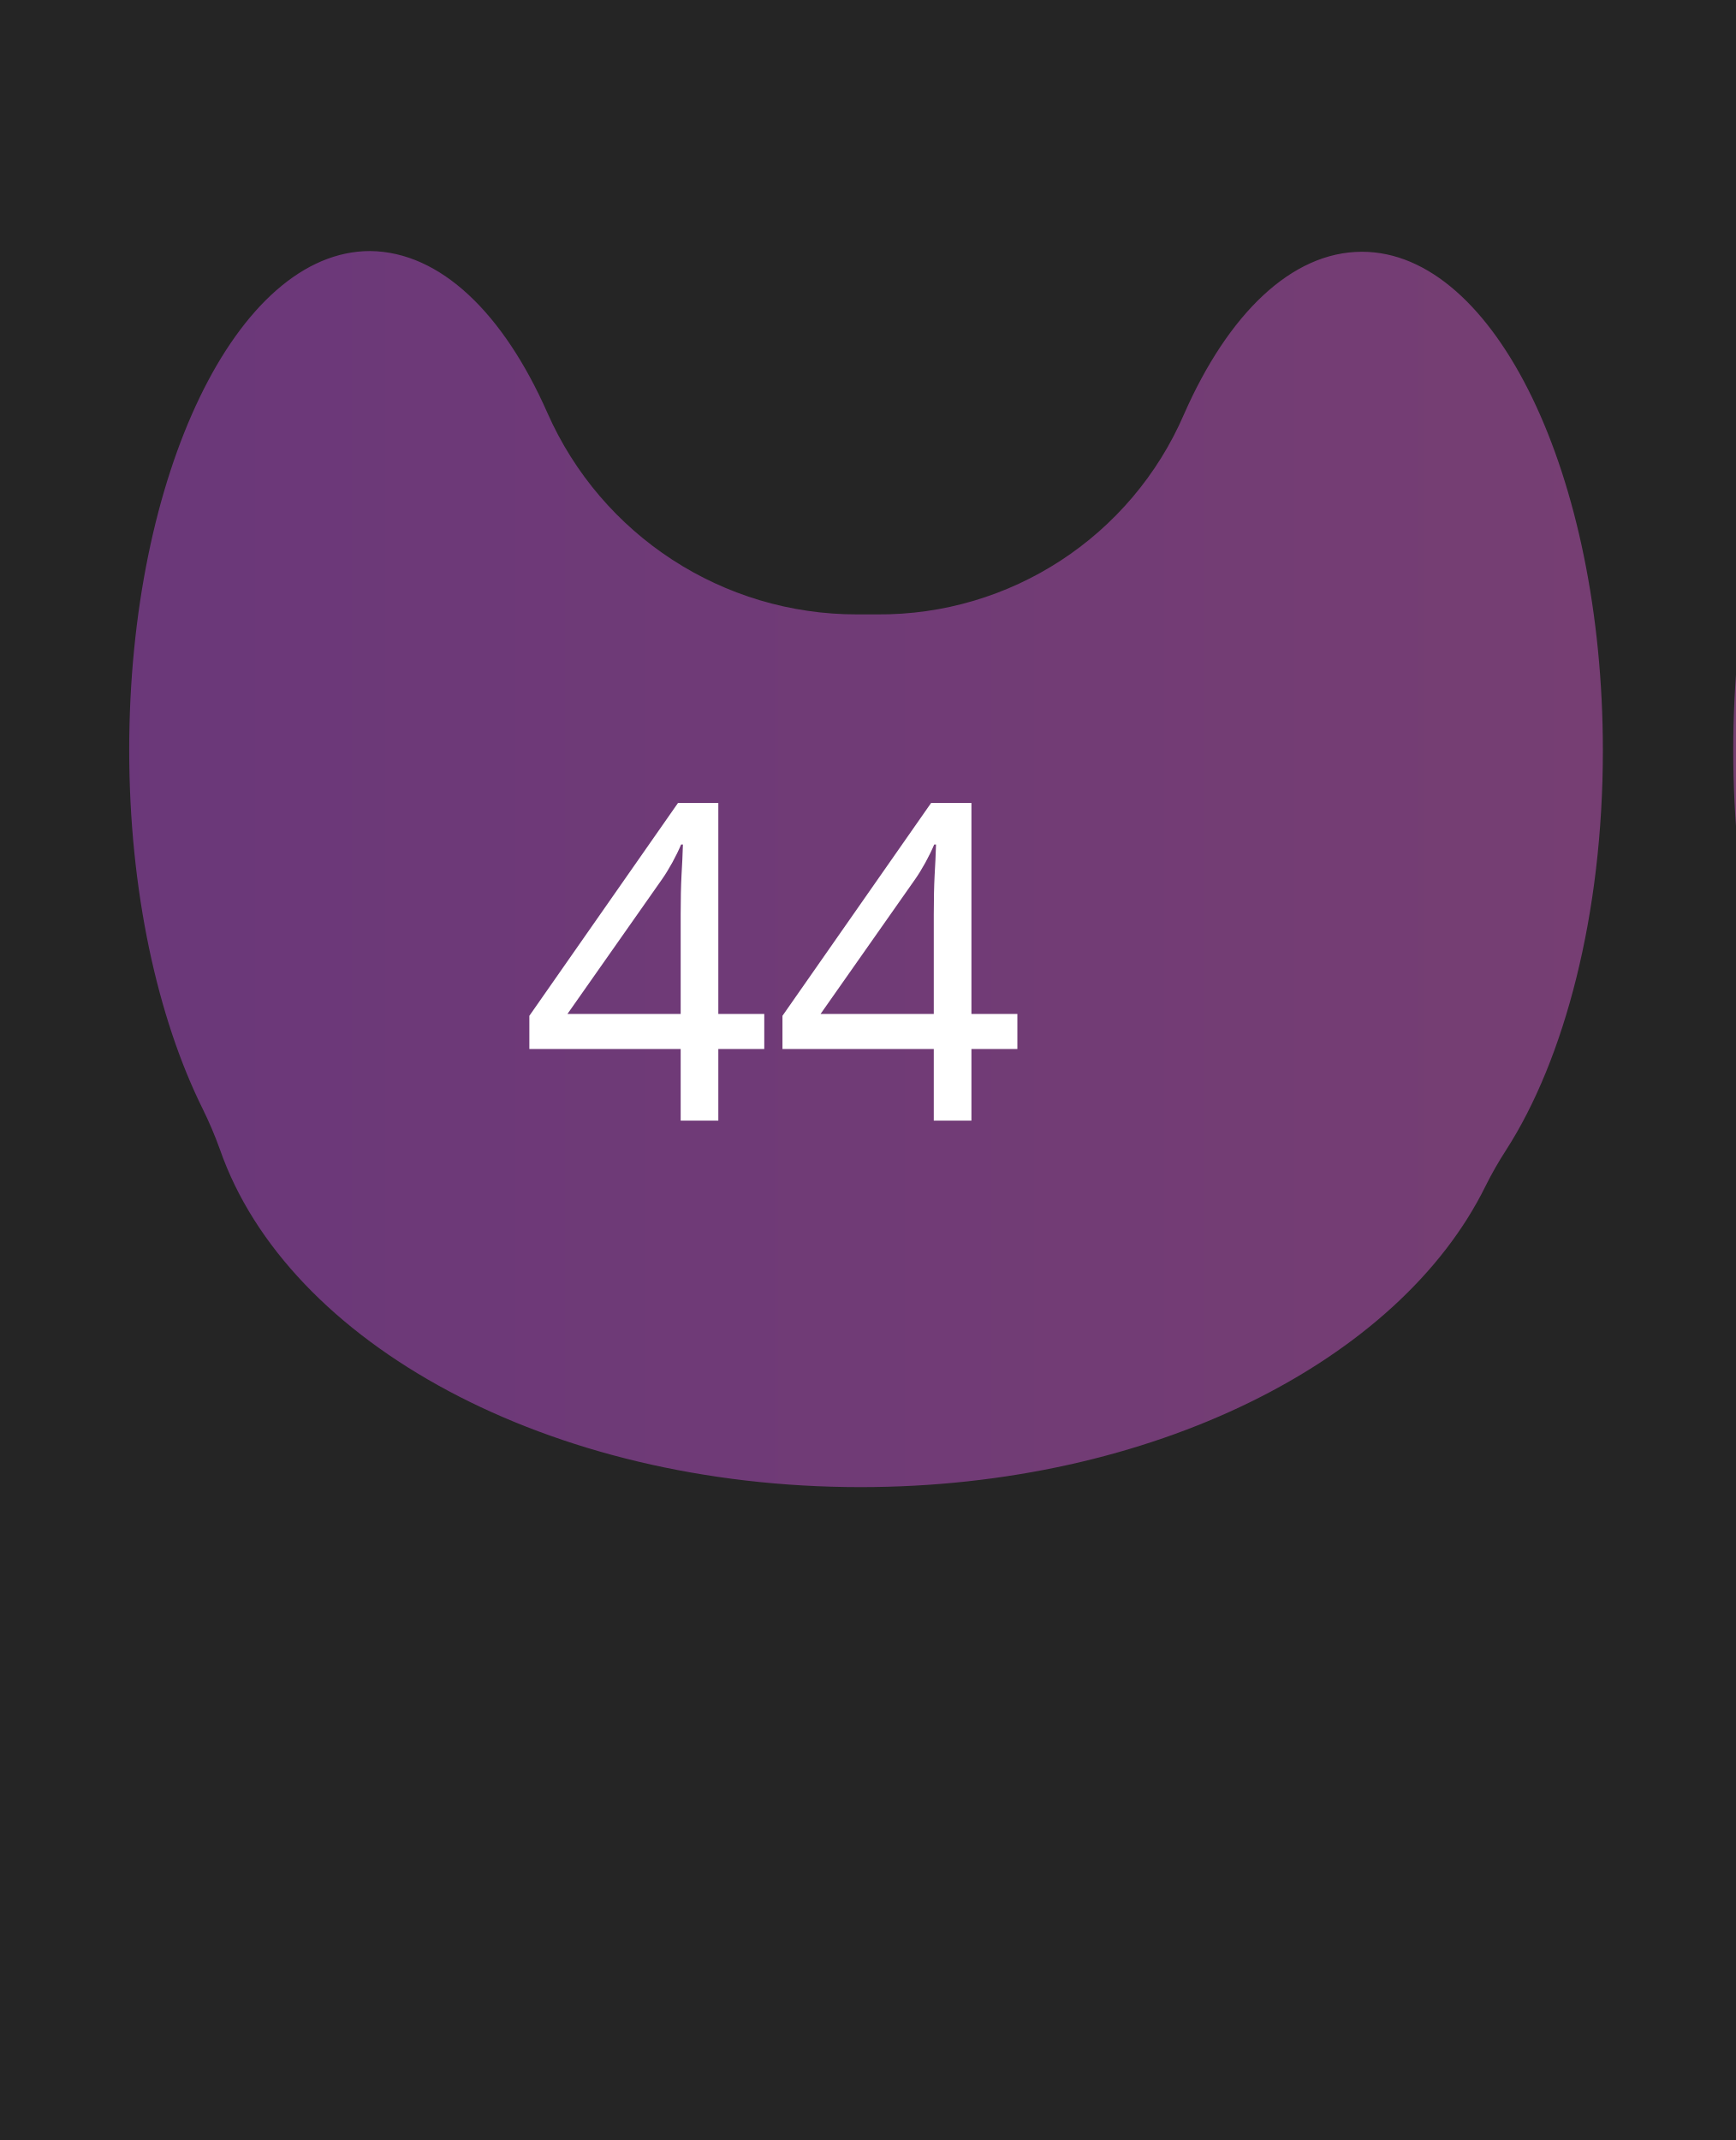
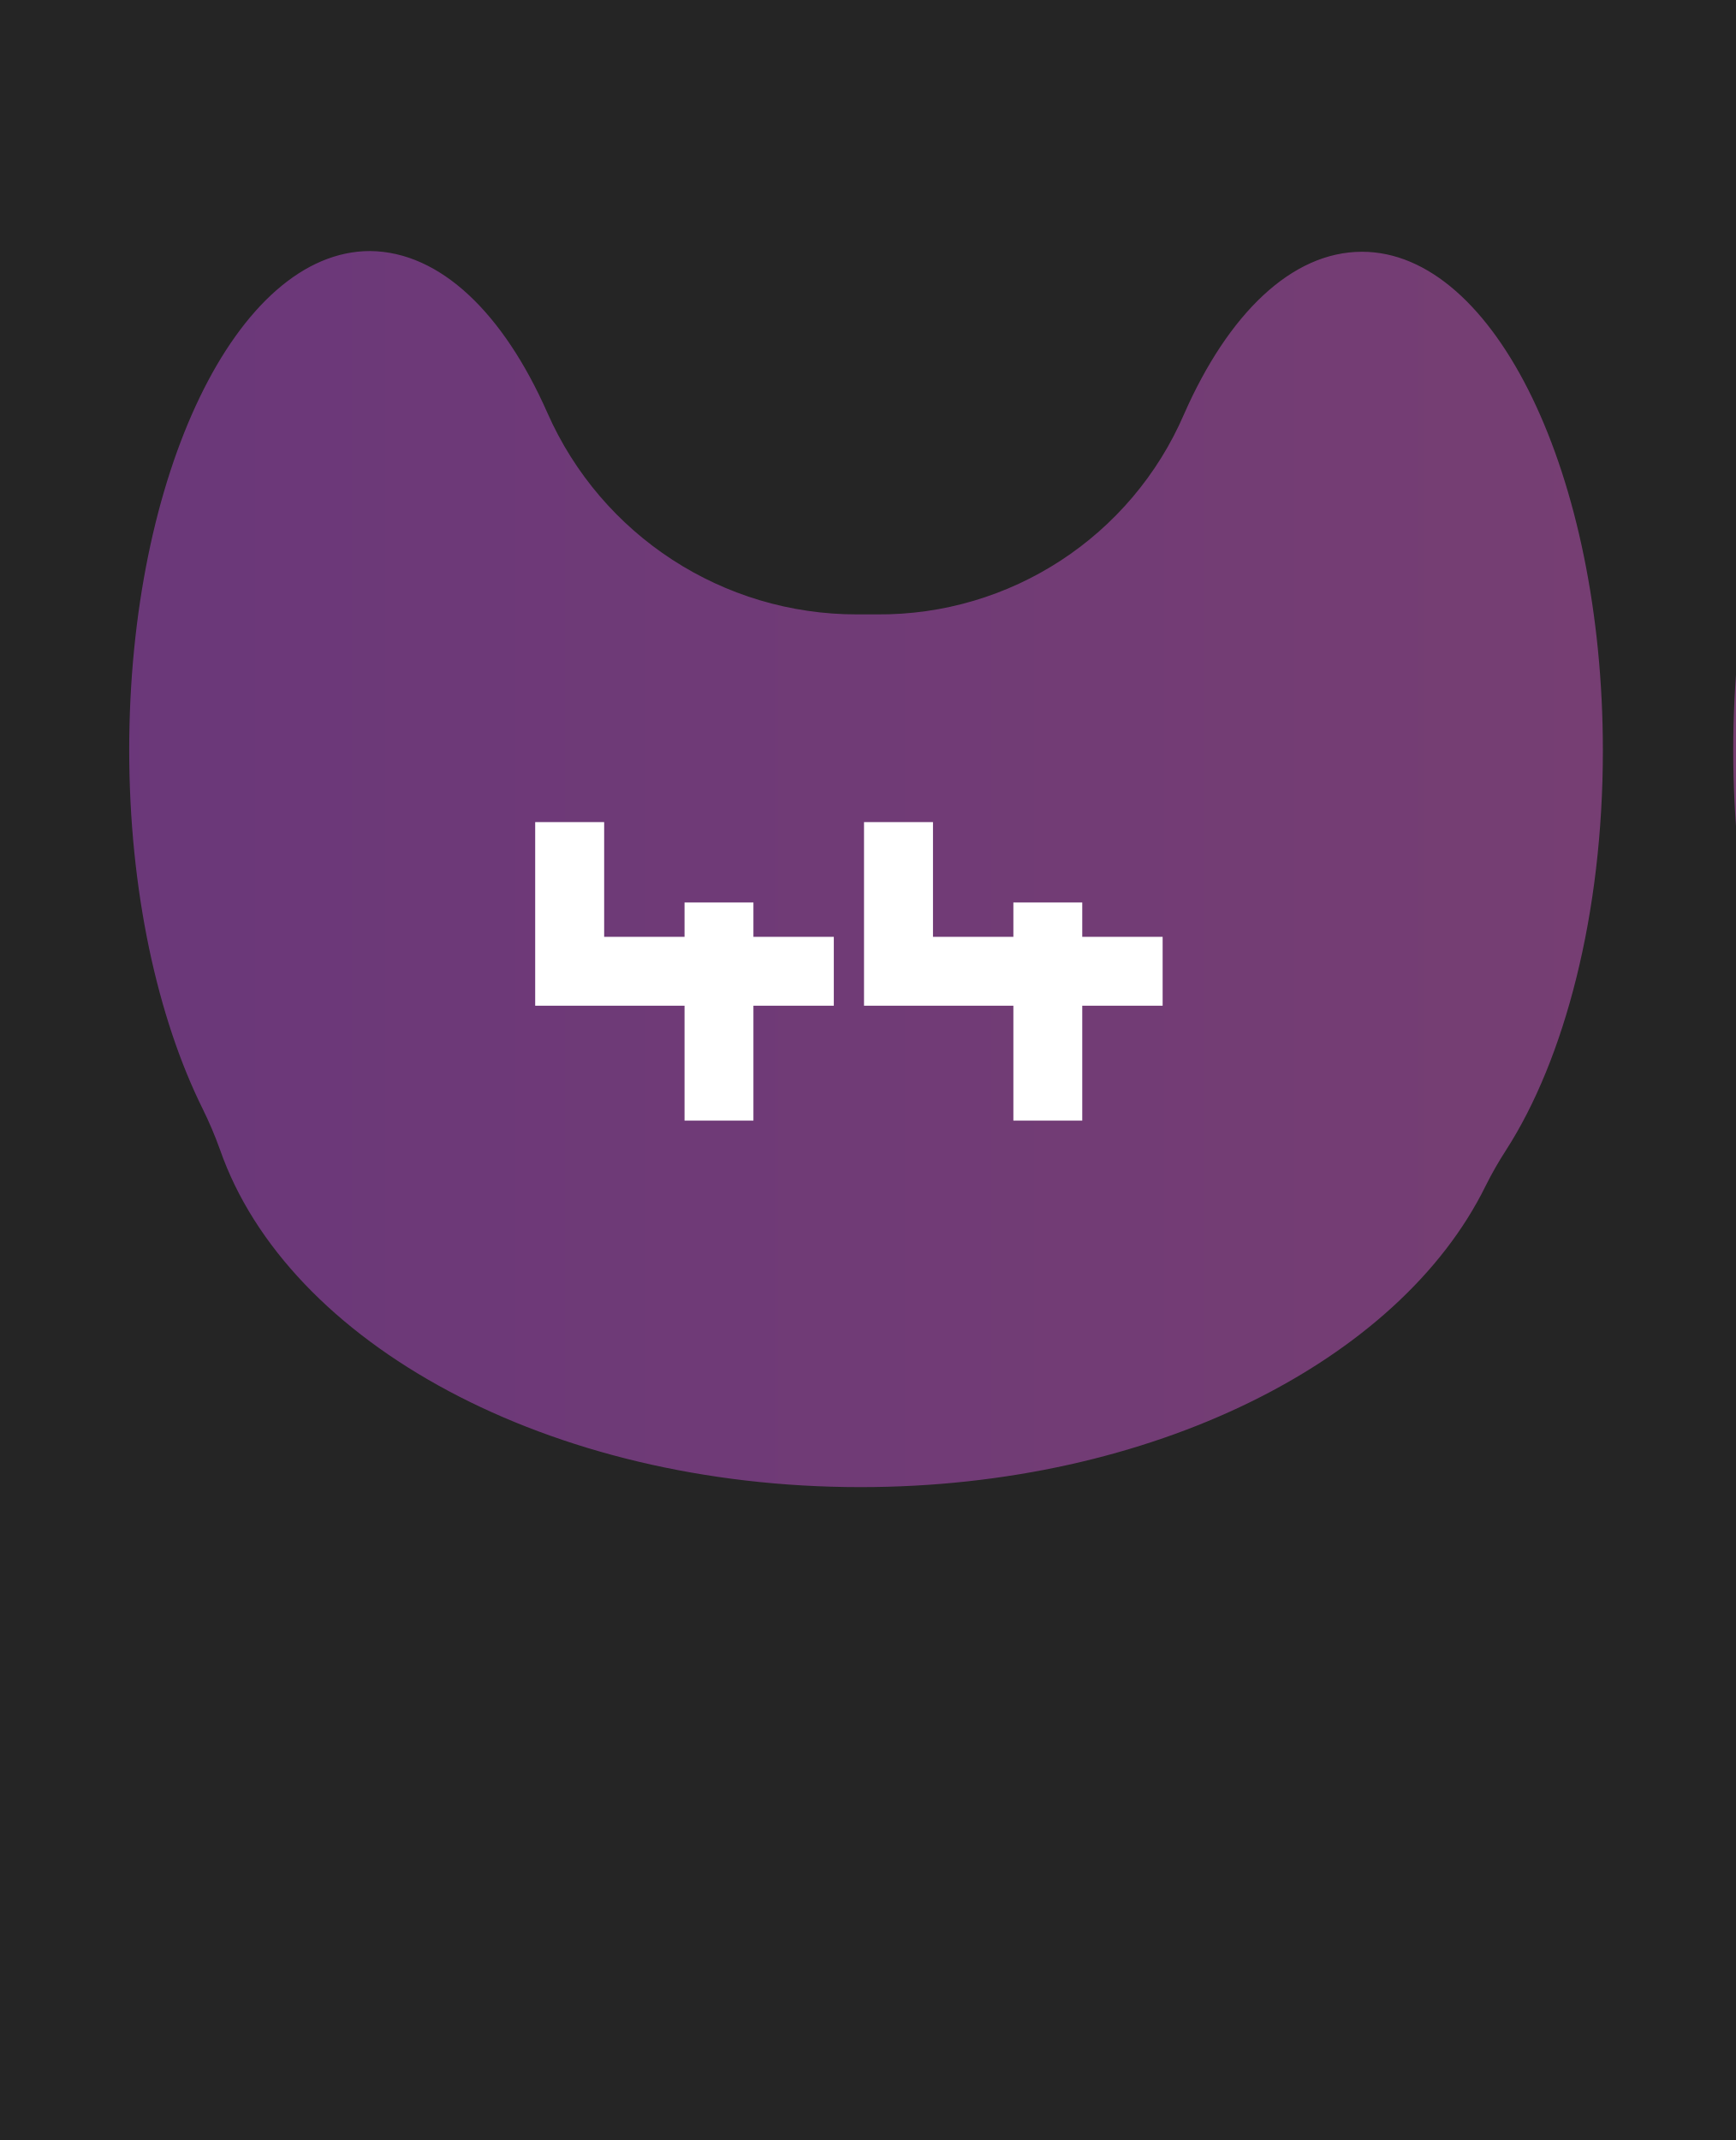
<svg xmlns="http://www.w3.org/2000/svg" viewBox="0 0 193 238">
  <defs>
-     <style>.cls-1{stroke-miterlimit:10;fill:url(#Безымянный_градиент_48);stroke:url(#Безымянный_градиент_31);}.cls-2{fill:#252525;}.cls-3{font-size:49.21px;fill:#fff;font-family:PhageRegularKG, Phage Regular KG;}</style>
+     <style>.cls-1{stroke-miterlimit:10;fill:url(#Безымянный_градиент_48);stroke:url(#Безымянный_градиент_31);}.cls-2{fill:#252525;}.cls-3{fill:#fff;}</style>
    <linearGradient id="Безымянный_градиент_48" x1="-209.83" y1="-43.66" x2="1710.17" y2="-43.66" gradientUnits="userSpaceOnUse">
      <stop offset="0" stop-color="#5b2e83" />
      <stop offset="1" stop-color="#e07f32" />
    </linearGradient>
    <linearGradient id="Безымянный_градиент_31" x1="-210.33" y1="-43.66" x2="1710.67" y2="-43.66" gradientUnits="userSpaceOnUse">
      <stop offset="0" stop-color="#5a2e84" />
      <stop offset="1" stop-color="#e07f32" />
    </linearGradient>
  </defs>
  <g id="Слой_4" data-name="Слой 4">
    <rect class="cls-1" x="-209.83" y="-583.66" width="1920" height="1080" />
  </g>
  <g id="Слой_5" data-name="Слой 5">
    <path class="cls-2" d="M-210.44-584V497.15H1711V-584Zm1738.61,73.76c7.81,0,14.83,6.92,19.74,17.94a37.53,37.53,0,0,0,34.45,22.42h.35c.61,0,1.23,0,1.84,0a36.89,36.89,0,0,0,34.16-22.28c4.89-11.12,12-18.1,19.79-18.1,14.79,0,26.79,24.85,26.79,55.5,0,18.2-4.24,34.35-10.77,44.47a39.34,39.34,0,0,0-2.29,4c-9.57,19.42-37.07,33.45-69.52,33.45-34.68,0-63.72-16-71.24-37.55a38.19,38.19,0,0,0-1.9-4.52c-5-10.08-8.19-24.25-8.19-39.9C1501.38-485.39,1513.38-510.24,1528.17-510.24Zm-17.29,290a41.37,41.37,0,0,0,2.3-4.18c9.58-20,37.12-34.41,69.61-34.41,34.73,0,63.81,16.48,71.34,38.64a38.89,38.89,0,0,0,1.89,4.64c5,10.37,8.19,24.95,8.19,41.08,0,31.54-12,57.11-26.82,57.11-7.82,0-14.85-7.11-19.75-18.46a37.54,37.54,0,0,0-34.51-23.08h-2.19c-14.85-.25-28.21,9-34.19,22.93-4.92,11.44-12,18.62-19.82,18.62-14.82,0-26.83-25.57-26.83-57.11C1500.1-193.16,1504.34-209.8,1510.88-220.2Zm-160.28-290c7.81,0,14.83,6.92,19.73,17.94a37.55,37.55,0,0,0,34.46,22.42h.35c.61,0,1.23,0,1.83,0a36.92,36.92,0,0,0,34.17-22.28c4.89-11.12,11.95-18.1,19.78-18.1,14.79,0,26.79,24.85,26.79,55.49,0,18.21-4.23,34.36-10.77,44.48a39.34,39.34,0,0,0-2.29,4c-9.56,19.42-37.06,33.45-69.51,33.45-34.69,0-63.73-16-71.24-37.55a38.19,38.19,0,0,0-1.9-4.52c-5-10.08-8.19-24.25-8.19-39.91C1323.81-485.39,1335.81-510.24,1350.6-510.24Zm-18.66,289a41.37,41.37,0,0,0,2.3-4.18c9.57-20,37.12-34.41,69.6-34.41,34.74,0,63.82,16.48,71.33,38.64a40.69,40.69,0,0,0,1.9,4.64c5.06,10.37,8.2,24.95,8.2,41.08,0,31.54-12,57.11-26.83,57.11-7.82,0-14.84-7.11-19.74-18.46a37.57,37.57,0,0,0-34.51-23.08H1402c-14.85-.25-28.21,9-34.21,22.93-4.9,11.44-12,18.62-19.81,18.62-14.82,0-26.82-25.57-26.82-57.11C1321.16-194.16,1325.39-210.8,1331.94-221.2Zm-159.73-289c7.8,0,14.83,6.92,19.72,17.94a37.58,37.58,0,0,0,34.47,22.42h.34c.62,0,1.23,0,1.84,0a36.89,36.89,0,0,0,34.16-22.28c4.9-11.12,12-18.1,19.79-18.1,14.79,0,26.79,24.85,26.79,55.49,0,18.21-4.23,34.36-10.77,44.48a37.64,37.64,0,0,0-2.3,4c-9.56,19.42-37.07,33.45-69.51,33.45-34.69,0-63.72-16-71.24-37.55a38.19,38.19,0,0,0-1.9-4.52c-5-10.08-8.18-24.25-8.18-39.91C1145.42-485.39,1157.41-510.24,1172.21-510.24Zm-19.13,289a41.37,41.37,0,0,0,2.3-4.18c9.58-20,37.12-34.41,69.62-34.41,34.72,0,63.8,16.48,71.32,38.64a40.69,40.69,0,0,0,1.9,4.64c5,10.37,8.2,24.95,8.2,41.08,0,31.54-12,57.11-26.83,57.11-7.82,0-14.84-7.11-19.75-18.46a37.56,37.56,0,0,0-34.5-23.08h-2.2c-14.86-.25-28.21,9-34.2,22.93-4.91,11.44-12,18.62-19.82,18.62-14.81,0-26.83-25.57-26.83-57.11C1142.29-194.16,1146.54-210.8,1153.08-221.2Zm-159.27-289c7.81,0,14.83,6.92,19.73,17.94A37.54,37.54,0,0,0,1048-469.88h.34c.62,0,1.23,0,1.84,0a36.87,36.87,0,0,0,34.16-22.28c4.89-11.12,12-18.1,19.8-18.1,14.79,0,26.78,24.85,26.78,55.49,0,18.21-4.23,34.36-10.77,44.48a39.34,39.34,0,0,0-2.29,4c-9.56,19.42-37.08,33.45-69.52,33.45-34.69,0-63.72-16-71.23-37.55a38.19,38.19,0,0,0-1.9-4.52c-5.06-10.08-8.19-24.25-8.19-39.91C967-485.39,979-510.24,993.81-510.24Zm-19.36,289a43.44,43.44,0,0,0,2.3-4.18c9.57-20,37.12-34.41,69.6-34.41,34.74,0,63.81,16.48,71.33,38.64a40.75,40.75,0,0,0,1.91,4.64c5.05,10.37,8.19,24.95,8.19,41.08,0,31.54-12,57.11-26.83,57.11-7.81,0-14.85-7.11-19.75-18.46a37.57,37.57,0,0,0-34.5-23.08h-2.2c-14.86-.25-28.2,9-34.2,22.93-4.9,11.44-12,18.62-19.81,18.62-14.82,0-26.84-25.57-26.84-57.11C963.65-194.16,967.89-210.8,974.45-221.2Zm-159.25-289c7.8,0,14.83,6.92,19.72,17.94a37.57,37.57,0,0,0,34.46,22.42h.35c.62,0,1.23,0,1.84,0a36.89,36.89,0,0,0,34.16-22.28c4.9-11.12,12-18.1,19.79-18.1,14.79,0,26.79,24.85,26.79,55.49,0,18.21-4.23,34.36-10.78,44.48a41.29,41.29,0,0,0-2.29,4c-9.56,19.42-37.07,33.45-69.51,33.45-34.69,0-63.72-16-71.23-37.55a38.25,38.25,0,0,0-1.91-4.52c-5-10.08-8.18-24.25-8.18-39.91C788.41-485.39,800.41-510.24,815.2-510.24Zm-19.4,289a43.44,43.44,0,0,0,2.3-4.18c9.57-20,37.12-34.41,69.61-34.41,34.73,0,63.81,16.48,71.33,38.64a40.69,40.69,0,0,0,1.9,4.64c5.06,10.37,8.2,24.95,8.2,41.08,0,31.54-12,57.11-26.83,57.11-7.82,0-14.85-7.11-19.75-18.46a37.56,37.56,0,0,0-34.5-23.08h-2.19c-14.86-.25-28.21,9-34.21,22.93-4.9,11.44-12,18.62-19.81,18.62C797-118.32,785-143.89,785-175.43,785-194.16,789.26-210.8,795.8-221.2Zm-933.75-289c7.81,0,14.83,6.92,19.73,17.94a37.54,37.54,0,0,0,34.45,22.42h.35c.62,0,1.23,0,1.85,0a36.87,36.87,0,0,0,34.15-22.28c4.9-11.12,12-18.1,19.8-18.1,14.79,0,26.79,24.85,26.79,55.49,0,18.21-4.24,34.36-10.78,44.48a37.56,37.56,0,0,0-2.29,4C-23.46-386.8-51-372.77-83.42-372.77c-34.69,0-63.72-16-71.23-37.55a38.19,38.19,0,0,0-1.9-4.52c-5-10.08-8.19-24.25-8.19-39.91C-164.74-485.39-152.74-510.24-137.95-510.24ZM-27.4,423.68c-7.82,0-14.85-7.1-19.75-18.46a37.56,37.56,0,0,0-34.5-23.07h-2.2c-14.86-.25-28.21,8.95-34.2,22.92-4.91,11.45-12,18.62-19.82,18.62-14.81,0-26.83-25.56-26.83-57.11,0-18.73,4.25-35.36,10.79-45.77a41.13,41.13,0,0,0,2.29-4.17c9.58-20,37.13-34.42,69.62-34.42,34.73,0,63.8,16.49,71.33,38.64a40.1,40.1,0,0,0,1.9,4.65c5,10.37,8.2,24.95,8.2,41.07C-.57,398.12-12.59,423.68-27.4,423.68Zm16.28-295.75a37.42,37.42,0,0,0-2.29,4C-23,151.4-50.49,165.43-82.93,165.43c-34.69,0-63.72-16-71.23-37.55a39.65,39.65,0,0,0-1.9-4.52c-5.05-10.08-8.19-24.24-8.19-39.91,0-30.64,12-55.49,26.79-55.49,7.81,0,14.84,6.91,19.73,17.94A37.55,37.55,0,0,0-83.28,68.33h2.2A36.83,36.83,0,0,0-46.93,46.05C-42,34.94-35,28-27.13,28-12.34,28-.34,52.81-.34,83.45-.34,101.66-4.58,117.82-11.12,127.93ZM-26.63-119c-7.82,0-14.85-7.12-19.76-18.47a37.56,37.56,0,0,0-34.49-23.08h-2.21c-14.85-.25-28.2,8.95-34.19,22.93-4.9,11.44-12,18.63-19.83,18.63-14.81,0-26.83-25.58-26.83-57.13,0-18.73,4.25-35.35,10.8-45.76a42.24,42.24,0,0,0,2.29-4.17c9.58-20,37.13-34.43,69.61-34.43,34.74,0,63.81,16.5,71.33,38.65A40,40,0,0,0-8-217.2c5.05,10.38,8.2,25,8.2,41.07C.2-144.58-11.82-119-26.63-119Zm67.3-391.24c7.8,0,14.83,6.92,19.71,17.94a37.58,37.58,0,0,0,34.47,22.42h.35c.61,0,1.23,0,1.83,0a36.92,36.92,0,0,0,34.17-22.28c4.89-11.12,11.94-18.1,19.78-18.1,14.79,0,26.79,24.85,26.79,55.49,0,18.21-4.23,34.36-10.77,44.48a39.34,39.34,0,0,0-2.29,4c-9.57,19.42-37.08,33.45-69.51,33.45-34.7,0-63.73-16-71.24-37.55a40,40,0,0,0-1.91-4.52c-5-10.08-8.17-24.25-8.17-39.91C13.88-485.39,25.88-510.24,40.67-510.24ZM151.24,423.68c-7.82,0-14.85-7.1-19.75-18.46A37.58,37.58,0,0,0,97,382.15h-2.2c-14.86-.25-28.2,8.95-34.2,22.92-4.9,11.45-12,18.62-19.81,18.62-14.82,0-26.84-25.56-26.84-57.11,0-18.73,4.24-35.36,10.8-45.77a43.28,43.28,0,0,0,2.3-4.17c9.56-20,37.12-34.42,69.6-34.42,34.74,0,63.81,16.49,71.32,38.64a40.16,40.16,0,0,0,1.91,4.65c5.06,10.37,8.2,24.95,8.2,41.07C178.07,398.12,166.05,423.68,151.24,423.68Zm16.24-295.75a41.05,41.05,0,0,0-2.28,4c-9.57,19.43-37.08,33.46-69.51,33.46-34.7,0-63.73-16-71.23-37.55a43.76,43.76,0,0,0-1.92-4.52c-5-10.08-8.17-24.24-8.17-39.91,0-30.64,12-55.49,26.79-55.49C49,28,56,34.87,60.87,45.9A37.59,37.59,0,0,0,95.34,68.33h2.18a36.88,36.88,0,0,0,34.17-22.29C136.58,34.94,143.63,28,151.47,28c14.79,0,26.79,24.85,26.79,55.49C178.26,101.66,174,117.82,167.48,127.93ZM152-119c-7.81,0-14.85-7.12-19.74-18.47a37.6,37.6,0,0,0-34.51-23.08H95.56c-14.86-.25-28.21,8.95-34.2,22.93C56.45-126.19,49.38-119,41.54-119c-14.81,0-26.83-25.58-26.83-57.13,0-18.73,4.24-35.35,10.79-45.76a42.33,42.33,0,0,0,2.3-4.17c9.56-20,37.12-34.43,69.61-34.43,34.73,0,63.8,16.5,71.32,38.65a40,40,0,0,0,1.9,4.64c5.06,10.38,8.2,25,8.2,41.07C178.83-144.58,166.81-119,152-119Zm67.06-391.24c7.81,0,14.83,6.92,19.73,17.94a37.54,37.54,0,0,0,34.46,22.42h.34c.62,0,1.23,0,1.84,0a36.89,36.89,0,0,0,34.16-22.28c4.9-11.12,12-18.1,19.79-18.1,14.8,0,26.79,24.85,26.79,55.49,0,18.21-4.24,34.36-10.76,44.48a37.73,37.73,0,0,0-2.31,4c-9.56,19.42-37.07,33.45-69.51,33.45-34.68,0-63.73-16-71.23-37.55a38.19,38.19,0,0,0-1.9-4.52c-5.06-10.08-8.19-24.25-8.19-39.91C192.27-485.39,204.27-510.24,219.06-510.24ZM329.87,423.68c-7.81,0-14.84-7.1-19.74-18.46a37.59,37.59,0,0,0-34.51-23.07h-2.19c-14.86-.25-28.21,8.95-34.2,22.92-4.91,11.45-12,18.62-19.82,18.62-14.81,0-26.83-25.56-26.83-57.11,0-18.73,4.24-35.36,10.79-45.77a41.22,41.22,0,0,0,2.3-4.17c9.58-20,37.12-34.42,69.61-34.42,34.73,0,63.81,16.49,71.33,38.64a40.1,40.1,0,0,0,1.9,4.65c5.05,10.37,8.19,24.95,8.19,41.07C356.7,398.12,344.7,423.68,329.87,423.68ZM192.76,83.45c0-30.64,12-55.49,26.79-55.49,7.81,0,14.83,6.91,19.73,17.94a37.55,37.55,0,0,0,34.46,22.43h2.18a36.86,36.86,0,0,0,34.16-22.29C315,34.94,322,28,329.87,28c14.8,0,26.79,24.85,26.79,55.49,0,18.21-4.24,34.37-10.76,44.48a39.36,39.36,0,0,0-2.31,4c-9.56,19.43-37.07,33.46-69.51,33.46-34.68,0-63.73-16-71.23-37.55a39.72,39.72,0,0,0-1.91-4.52C195.89,113.28,192.76,99.12,192.76,83.45ZM330.64-119c-7.81,0-14.84-7.12-19.75-18.47a37.56,37.56,0,0,0-34.5-23.08h-2.2c-14.85-.25-28.2,8.95-34.19,22.93C235.09-126.19,228-119,220.18-119c-14.82,0-26.84-25.58-26.84-57.13,0-18.73,4.25-35.35,10.8-45.76a44.5,44.5,0,0,0,2.3-4.17c9.58-20,37.12-34.43,69.6-34.43,34.74,0,63.82,16.5,71.33,38.65a40,40,0,0,0,1.91,4.64c5.05,10.38,8.2,25,8.2,41.07C357.48-144.58,345.47-119,330.64-119Zm66.82-391.24c7.8,0,14.83,6.92,19.73,17.94a37.52,37.52,0,0,0,34.46,22.42H452c.62,0,1.23,0,1.84,0A36.89,36.89,0,0,0,488-492.14c4.9-11.12,11.95-18.1,19.79-18.1,14.79,0,26.79,24.85,26.79,55.49,0,18.21-4.24,34.36-10.77,44.48a39.42,39.42,0,0,0-2.3,4c-9.56,19.42-37.07,33.45-69.51,33.45-34.69,0-63.72-16-71.24-37.55a38.19,38.19,0,0,0-1.9-4.52c-5.05-10.08-8.19-24.25-8.19-39.91C370.66-485.39,382.66-510.24,397.46-510.24ZM508.73,423.68c-7.82,0-14.84-7.1-19.75-18.46a37.55,37.55,0,0,0-34.5-23.07h-2.19c-14.86-.25-28.22,8.95-34.21,22.92-4.9,11.45-12,18.62-19.81,18.62-14.83,0-26.82-25.56-26.82-57.11,0-18.73,4.23-35.36,10.77-45.77a43.36,43.36,0,0,0,2.31-4.17c9.57-20,37.11-34.42,69.6-34.42,34.73,0,63.82,16.49,71.33,38.64a40.1,40.1,0,0,0,1.9,4.65c5.06,10.37,8.2,24.95,8.2,41.07C535.56,398.12,523.55,423.68,508.73,423.68ZM371.16,83.45c0-30.64,12-55.49,26.79-55.49,7.8,0,14.83,6.91,19.73,17.94a37.53,37.53,0,0,0,34.46,22.43h2.18a36.83,36.83,0,0,0,34.15-22.29c4.91-11.11,12-18.09,19.8-18.09,14.79,0,26.79,24.85,26.79,55.49,0,18.21-4.23,34.37-10.77,44.48a39.28,39.28,0,0,0-2.3,4c-9.56,19.43-37.07,33.46-69.51,33.46-34.69,0-63.73-16-71.24-37.55a39.65,39.65,0,0,0-1.9-4.52C374.29,113.28,371.16,99.12,371.16,83.45ZM509.5-119c-7.82,0-14.84-7.12-19.76-18.47a37.55,37.55,0,0,0-34.49-23.08h-2.2c-14.85-.25-28.2,8.95-34.2,22.93C414-126.19,406.88-119,399-119c-14.82,0-26.83-25.58-26.83-57.13,0-18.73,4.23-35.35,10.78-45.76a44.6,44.6,0,0,0,2.31-4.17c9.56-20,37.11-34.43,69.6-34.43,34.73,0,63.81,16.5,71.33,38.65a38.27,38.27,0,0,0,1.9,4.64c5.06,10.38,8.19,25,8.19,41.07C536.32-144.58,524.32-119,509.5-119ZM575-510.24c7.8,0,14.83,6.92,19.73,17.94a37.54,37.54,0,0,0,34.46,22.42h.34c.62,0,1.23,0,1.84,0a36.89,36.89,0,0,0,34.16-22.28c4.9-11.12,12-18.1,19.79-18.1,14.79,0,26.79,24.85,26.79,55.5,0,18.2-4.23,34.35-10.77,44.47a39.42,39.42,0,0,0-2.3,4c-9.56,19.42-37.07,33.45-69.51,33.45-34.69,0-63.72-16-71.23-37.55a38.25,38.25,0,0,0-1.91-4.52c-5-10.08-8.18-24.25-8.18-39.9C548.24-485.39,560.24-510.24,575-510.24ZM687.68,424.69c-7.82,0-14.85-7.11-19.75-18.46a37.56,37.56,0,0,0-34.51-23.08h-2.19c-14.85-.25-28.21,8.95-34.2,22.93-4.91,11.44-12,18.62-19.81,18.62-14.82,0-26.83-25.57-26.83-57.12,0-18.73,4.23-35.36,10.78-45.76a42.48,42.48,0,0,0,2.3-4.18c9.58-20,37.12-34.42,69.61-34.42,34.73,0,63.81,16.49,71.34,38.65a38.89,38.89,0,0,0,1.89,4.64c5.05,10.37,8.19,24.95,8.19,41.07C714.5,399.12,702.49,424.69,687.68,424.69ZM548.73,91.84c0-30.65,12-55.5,26.79-55.5,7.8,0,14.83,6.92,19.73,17.94A37.54,37.54,0,0,0,629.71,76.7h.34c.62,0,1.23,0,1.84,0a36.89,36.89,0,0,0,34.16-22.28c4.9-11.12,12-18.1,19.79-18.1,14.79,0,26.79,24.85,26.79,55.5,0,18.2-4.23,34.36-10.77,44.47a39.42,39.42,0,0,0-2.3,4.05c-9.56,19.42-37.07,33.45-69.51,33.45-34.69,0-63.73-16-71.23-37.55a37.31,37.31,0,0,0-1.91-4.52C551.86,121.66,548.73,107.5,548.73,91.84ZM688.44-118c-7.81,0-14.84-7.12-19.74-18.47a37.59,37.59,0,0,0-34.51-23.08H632c-14.85-.25-28.21,8.95-34.2,22.93C592.89-125.19,585.83-118,578-118c-14.82,0-26.83-25.58-26.83-57.12,0-18.73,4.23-35.36,10.79-45.77a41.22,41.22,0,0,0,2.3-4.17c9.58-20,37.12-34.42,69.6-34.42,34.74,0,63.82,16.49,71.34,38.64a40,40,0,0,0,1.9,4.64c5,10.38,8.19,25,8.19,41.08C715.27-143.58,703.26-118,688.44-118ZM921.55,424.37c-7.82,0-14.85-7.11-19.76-18.45a37.57,37.57,0,0,0-34.5-23.09H865.1c-14.87-.26-28.21,8.94-34.2,22.92-4.9,11.44-12,18.62-19.82,18.62-14.82,0-26.83-25.56-26.83-57.11,0-18.74,4.24-35.36,10.79-45.77a43.19,43.19,0,0,0,2.29-4.17c9.58-20,37.12-34.43,69.61-34.43,34.74,0,63.81,16.5,71.33,38.65a40.9,40.9,0,0,0,1.91,4.65c5.06,10.37,8.19,24.95,8.19,41.07C948.37,398.81,936.36,424.37,921.55,424.37ZM942,128.3a39.34,39.34,0,0,0-2.29,4c-9.56,19.42-37.07,33.45-69.51,33.45-34.69,0-63.72-16-71.23-37.55a38,38,0,0,0-1.91-4.52c-5-10.08-8.18-24.24-8.18-39.9,0-30.65,12-55.5,26.79-55.5,7.8,0,14.83,6.92,19.72,17.94A37.57,37.57,0,0,0,869.87,68.7h.35c.62,0,1.23,0,1.84,0a36.89,36.89,0,0,0,34.16-22.29c4.89-11.12,12-18.1,19.79-18.1,14.79,0,26.79,24.85,26.79,55.5C952.8,102,948.57,118.19,942,128.3Zm158.16,296.07c-7.81,0-14.85-7.11-19.74-18.45a37.59,37.59,0,0,0-34.51-23.09h-2.19c-14.86-.26-28.21,8.94-34.21,22.92-4.9,11.44-12,18.62-19.81,18.62-14.81,0-26.83-25.56-26.83-57.11,0-18.74,4.24-35.36,10.79-45.77a41.22,41.22,0,0,0,2.3-4.17c9.57-20,37.12-34.43,69.61-34.43,34.73,0,63.8,16.5,71.32,38.65a40.9,40.9,0,0,0,1.91,4.65c5,10.37,8.19,24.95,8.19,41.07C1127,398.81,1115,424.37,1100.18,424.37Zm20.46-296.44a39.19,39.19,0,0,0-2.29,4c-9.57,19.43-37.08,33.46-69.52,33.46-34.69,0-63.72-16-71.23-37.55a39.65,39.65,0,0,0-1.9-4.52c-5.06-10.08-8.19-24.24-8.19-39.91,0-30.64,12-55.49,26.79-55.49,7.81,0,14.83,6.91,19.73,17.94a37.55,37.55,0,0,0,34.46,22.43h2.18a36.84,36.84,0,0,0,34.16-22.29c4.89-11.11,12-18.09,19.8-18.09,14.79,0,26.79,24.85,26.79,55.49C1131.42,101.66,1127.17,117.82,1120.64,127.93Zm158.19,296.44c-7.82,0-14.85-7.11-19.76-18.45a37.57,37.57,0,0,0-34.5-23.09h-2.2c-14.86-.26-28.2,8.94-34.19,22.92-4.91,11.44-12,18.62-19.82,18.62-14.82,0-26.84-25.56-26.84-57.11,0-18.74,4.25-35.36,10.8-45.77a43.28,43.28,0,0,0,2.3-4.17c9.57-20,37.11-34.43,69.61-34.43,34.73,0,63.8,16.5,71.32,38.65a40.9,40.9,0,0,0,1.91,4.65c5,10.37,8.19,24.95,8.19,41.07C1305.65,398.81,1293.65,424.37,1278.83,424.37ZM1299,127.93a37.5,37.5,0,0,0-2.3,4c-9.56,19.43-37.07,33.46-69.51,33.46-34.69,0-63.72-16-71.24-37.55a39.65,39.65,0,0,0-1.9-4.52c-5-10.08-8.18-24.24-8.18-39.91,0-30.64,12-55.49,26.79-55.49,7.8,0,14.83,6.91,19.72,17.94a37.58,37.58,0,0,0,34.47,22.43h2.18a36.86,36.86,0,0,0,34.16-22.29c4.9-11.11,12-18.09,19.79-18.09,14.79,0,26.79,24.85,26.79,55.49C1309.81,101.66,1305.58,117.82,1299,127.93Zm158.64,296.44c-7.82,0-14.85-7.11-19.75-18.45a37.57,37.57,0,0,0-34.51-23.09h-2.19c-14.85-.26-28.21,8.94-34.2,22.92-4.91,11.44-12,18.62-19.81,18.62-14.82,0-26.83-25.56-26.83-57.11,0-18.74,4.23-35.36,10.78-45.77a41.22,41.22,0,0,0,2.3-4.17c9.57-20,37.11-34.43,69.61-34.43,34.74,0,63.81,16.5,71.33,38.65a39,39,0,0,0,1.89,4.65c5.07,10.37,8.2,24.95,8.2,41.07C1484.5,398.81,1472.49,424.37,1457.68,424.37Zm19.75-296.44a39.19,39.19,0,0,0-2.29,4c-9.56,19.43-37.06,33.46-69.51,33.46-34.69,0-63.73-16-71.24-37.55a39.65,39.65,0,0,0-1.9-4.52c-5-10.08-8.19-24.24-8.19-39.91,0-30.64,12-55.49,26.79-55.49,7.81,0,14.83,6.91,19.73,17.94a37.56,37.56,0,0,0,34.46,22.43h2.18a36.88,36.88,0,0,0,34.17-22.29c4.89-11.11,11.95-18.09,19.78-18.09,14.79,0,26.79,24.85,26.79,55.49C1488.2,101.66,1484,117.82,1477.43,127.93Zm159.19,297.45c-7.81,0-14.84-7.12-19.75-18.46a37.57,37.57,0,0,0-34.5-23.09h-2.2c-14.85-.26-28.2,8.94-34.19,22.93-4.91,11.43-12,18.62-19.82,18.62-14.82,0-26.83-25.57-26.83-57.12,0-18.74,4.23-35.36,10.79-45.77a43.28,43.28,0,0,0,2.3-4.17c9.58-20,37.12-34.42,69.6-34.42,34.74,0,63.82,16.49,71.34,38.64a39.09,39.09,0,0,0,1.9,4.65c5,10.37,8.19,24.95,8.19,41.07C1663.45,399.81,1651.45,425.38,1636.62,425.38ZM1655,127.93a42.42,42.42,0,0,0-2.3,4c-9.56,19.43-37.06,33.46-69.51,33.46-34.69,0-63.72-16-71.24-37.55a39.65,39.65,0,0,0-1.9-4.52c-5-10.08-8.19-24.24-8.19-39.91,0-30.64,12-55.49,26.79-55.49,7.81,0,14.83,6.91,19.74,17.94a37.54,37.54,0,0,0,34.45,22.43H1585a36.86,36.86,0,0,0,34.16-22.29c4.89-11.11,12-18.09,19.79-18.09,14.79,0,26.79,24.85,26.79,55.49C1665.78,101.66,1661.54,117.82,1655,127.93Z" />
  </g>
  <g id="Слой_2" data-name="Слой 2">
-     <text class="cls-3" transform="translate(57.84 124.63)">44</text>
+     <path class="cls-3" d="M59.52,91.43h7.67v12.76h8.94v-3.82h7.66v3.82h8.94v7.66H83.79v12.78H76.13V111.85H59.52Z" />
+     <path class="cls-3" d="M96.09,91.43h7.67v12.76h8.94v-3.82h7.66v3.82h8.94v7.66h-8.94v12.78H112.7V111.85H96.09Z" />
  </g>
</svg>
